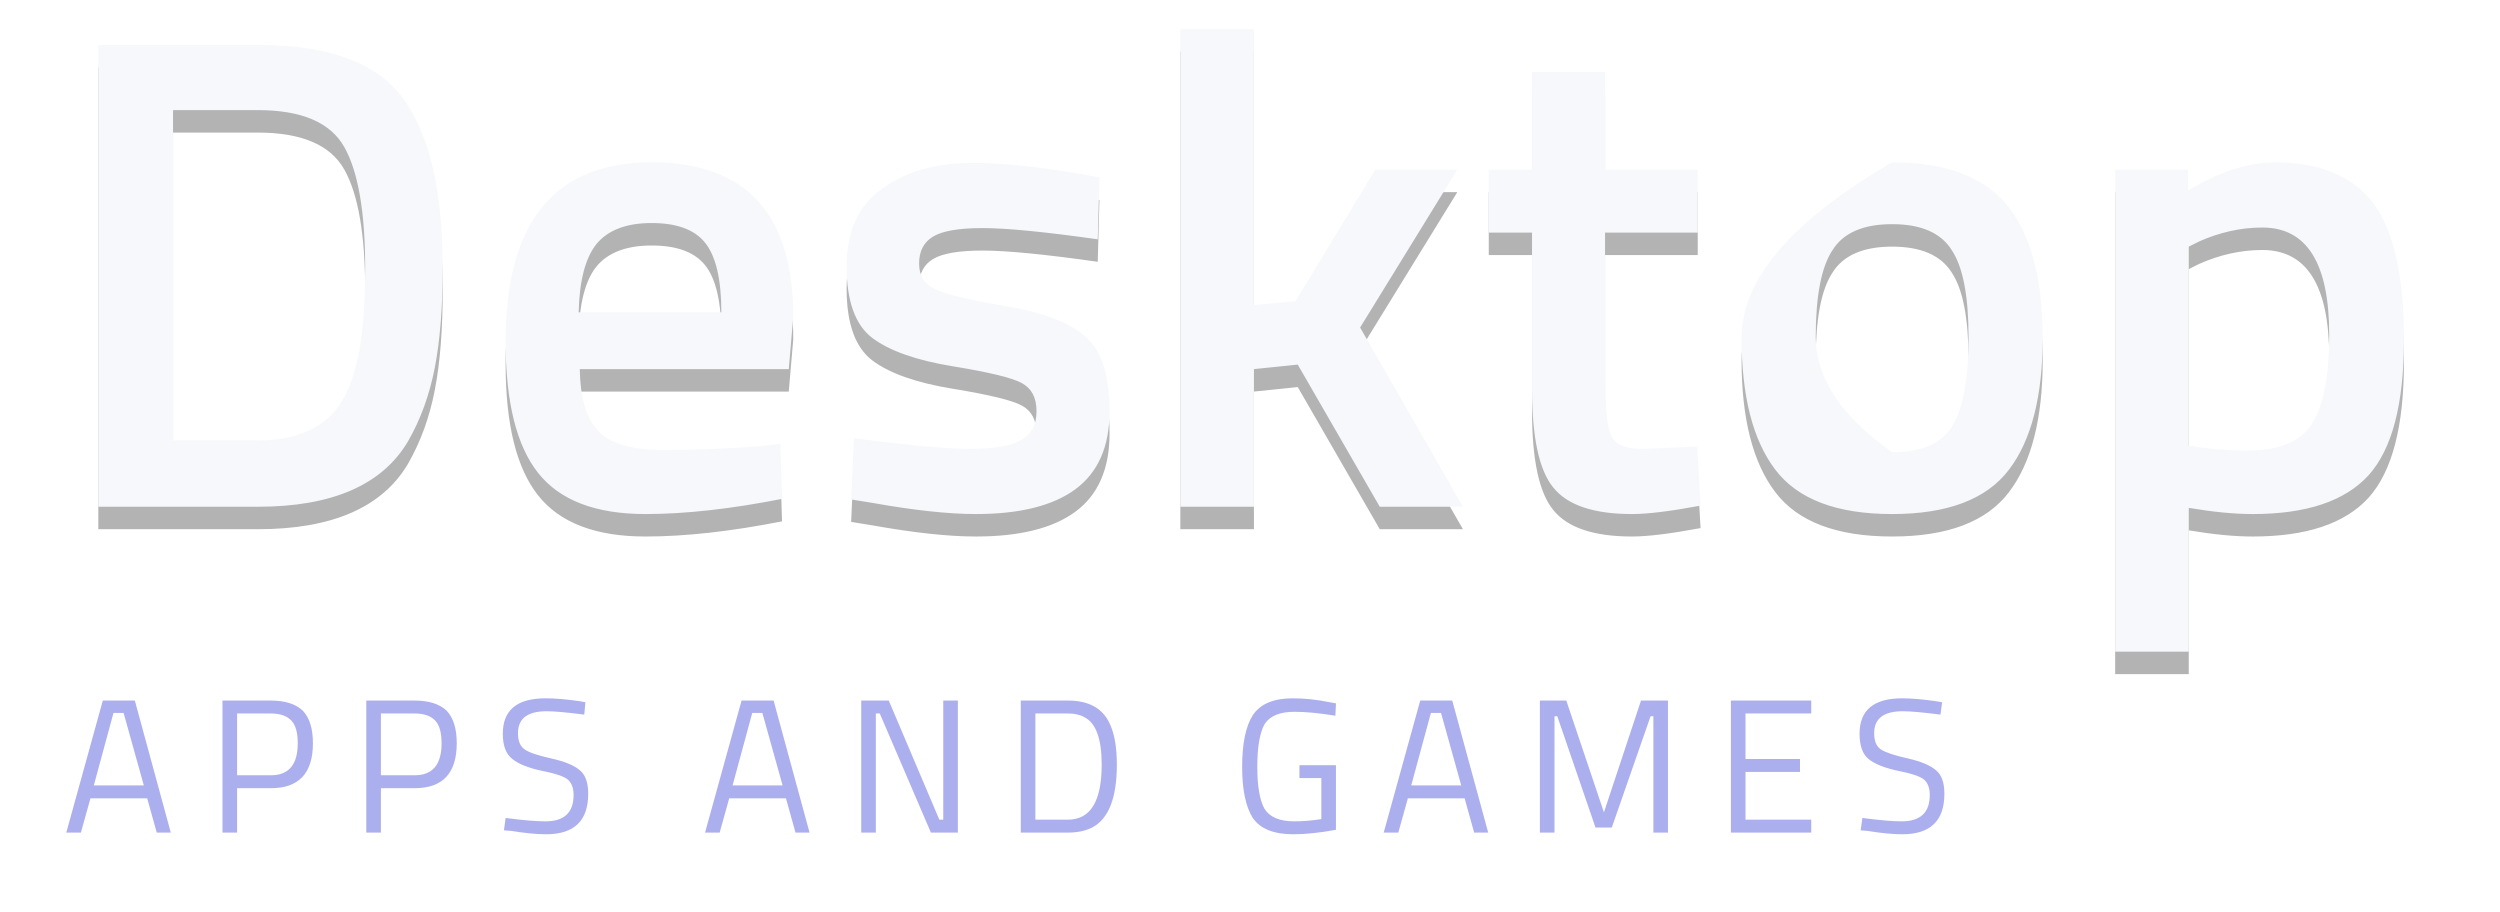
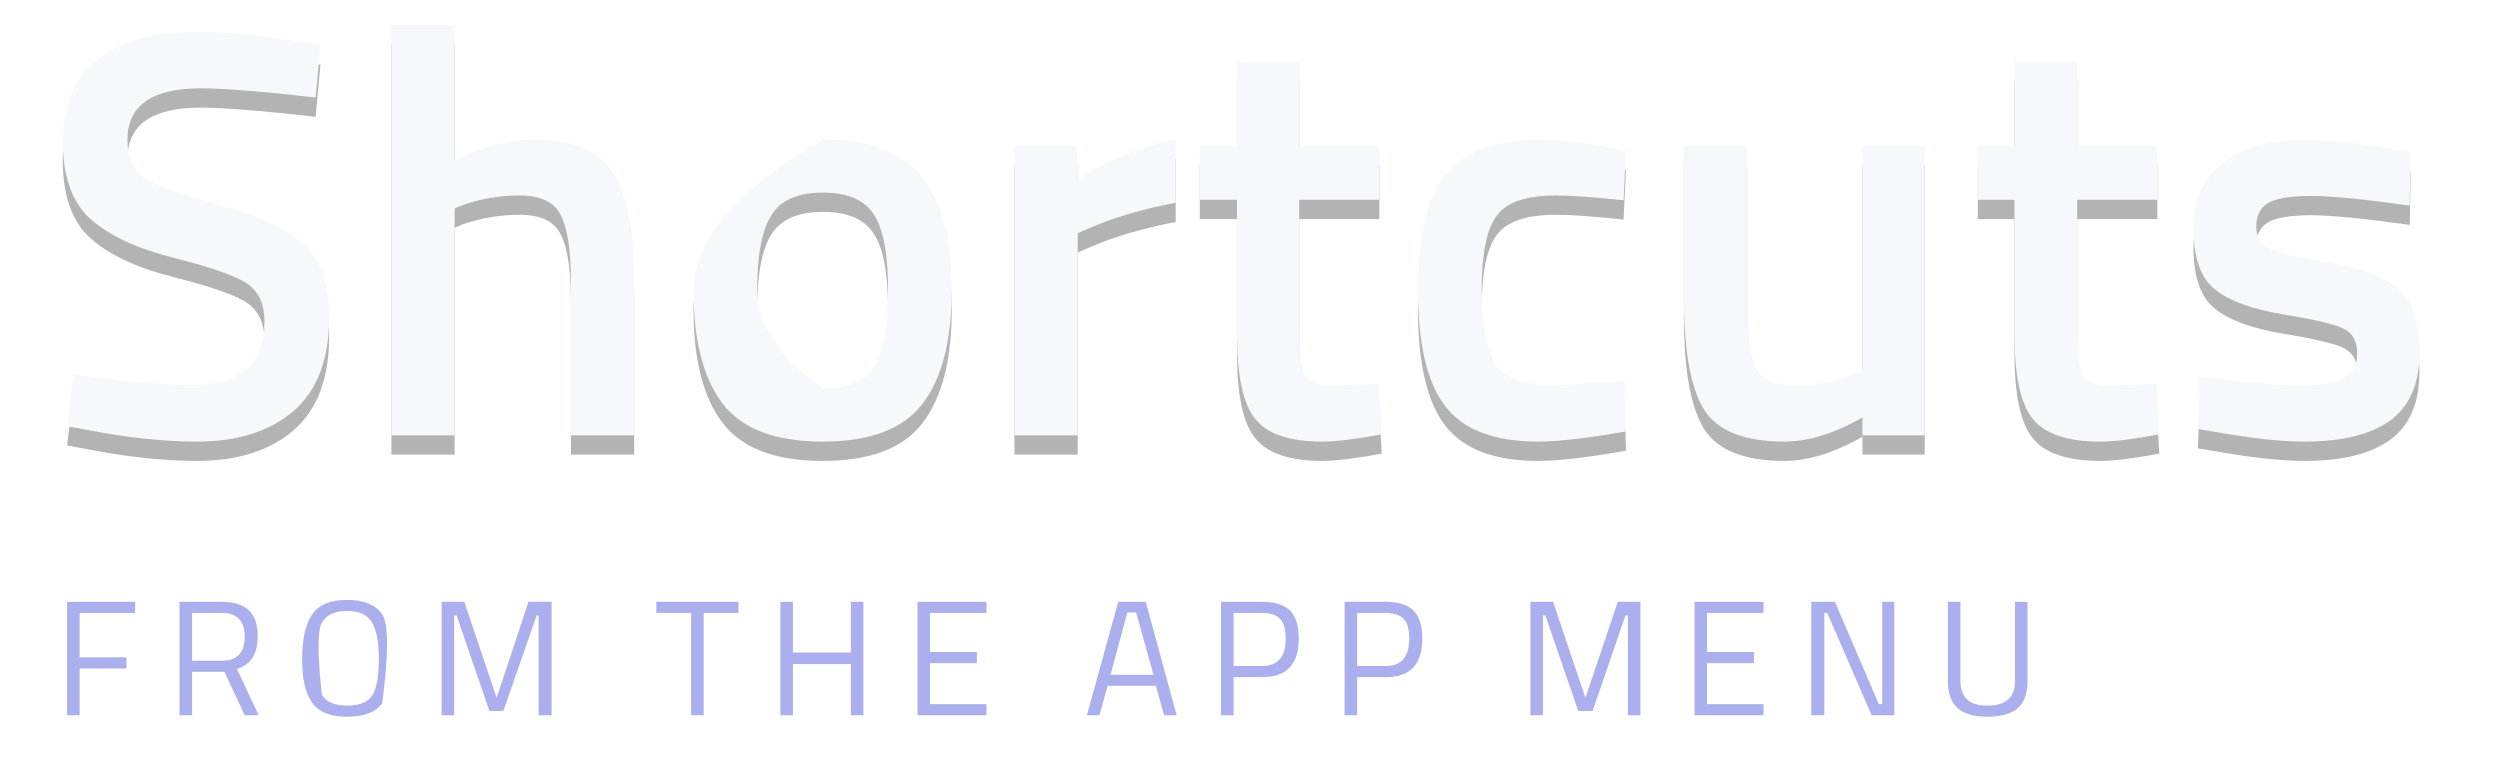
- <svg xmlns="http://www.w3.org/2000/svg" width="445" height="162.2" viewBox="0 0 445 162.2">
-   <path d="M45.9 90.2L17.5 90.2L17.5 8L45.9 8Q64.9 8 71.8 17.6Q78.8 27.2 78.8 47.7Q78.8 58.2 77.4 65.4Q76 72.7 72.6 78.6Q65.7 90.2 45.9 90.2ZM65 47.7Q65 32.8 61.3 26.2Q57.6 19.6 45.9 19.6L30.8 19.6L30.8 78.4L45.9 78.4Q57.8 78.4 61.8 69.7Q63.7 65.2 64.3 60.2Q65 55.2 65 47.7ZM135.6 79.4L138.9 79L139.2 88.8Q125.5 91.5 114.9 91.5Q101.6 91.5 95.8 84.2Q90 76.9 90 60.8Q90 28.9 116 28.9Q141.2 28.9 141.2 56.4L140.4 65.7L103.2 65.7Q103.3 73.2 106.4 76.6Q109.5 80.1 118 80.1Q126.6 80.1 135.6 79.4ZM128.4 55.6Q128.4 46.8 125.5 43.2Q122.7 39.7 116 39.7Q109.3 39.7 106.2 43.4Q103.2 47.1 103 55.6L128.4 55.6ZM195.4 42.6Q181.3 40.6 174.9 40.6Q168.6 40.6 166.1 42.1Q163.6 43.6 163.6 46.9Q163.6 50.1 166.3 51.4Q169 52.8 179.1 54.5Q189.1 56.2 193.3 60Q197.5 63.7 197.5 73.2Q197.5 82.6 191.4 87.1Q185.4 91.5 173.7 91.5Q166.4 91.5 155.2 89.5L151.5 88.9L152 78Q166.4 79.9 172.8 79.9Q179.1 79.9 181.8 78.3Q184.5 76.8 184.5 73.2Q184.5 69.6 181.9 68.2Q179.4 66.8 169.6 65.2Q159.8 63.6 155.2 60.1Q150.7 56.6 150.7 47.4Q150.7 38.1 157 33.6Q163.3 29 173.1 29Q180.8 29 192 30.9L195.7 31.6L195.4 42.6ZM223.2 90.2L210.1 90.2L210.1 5.2L223.2 5.2L223.2 54.3L230.6 53.6L244.8 30.2L259.4 30.2L242.1 58.3L260.4 90.2L245.6 90.2L231 64.9L223.2 65.7L223.2 90.2ZM302.2 41.4L285.7 41.4L285.7 67.8Q285.7 75.1 286.8 77.5Q287.8 79.9 292.3 79.9L302.1 79.5L302.7 90Q294.7 91.5 290.5 91.5Q280.3 91.5 276.5 86.8Q272.7 82.2 272.7 69.2L272.7 41.4L265 41.4L265 30.2L272.7 30.2L272.7 12.8L285.7 12.8L285.7 30.2L302.2 30.2L302.2 41.4ZM336.8 28.9Q322.4 28.9 336.8 28.9Q351.2 28.9 357.4 36.7Q363.6 44.5 363.6 60.1Q363.6 75.7 357.6 83.6Q351.6 91.5 336.8 91.5Q322 91.5 316 83.6Q310 75.7 310 60.1Q310 44.5 336.8 28.9ZM336.8 80.5Q328.8 80.5 336.8 80.5Q344.8 80.5 347.6 75.7Q350.4 70.9 350.4 60Q350.4 49 347.4 44.5Q344.5 39.9 336.8 39.9Q329.1 39.9 326.2 44.5Q323.2 49 323.2 60Q323.2 70.9 336.8 80.5ZM376.5 116L376.5 30.2L389.5 30.2L389.5 33.9Q397.8 28.9 405 28.9Q416.8 28.9 422.4 36.1Q427.9 43.4 427.9 60.5Q427.9 77.6 421.6 84.6Q415.3 91.5 401 91.5Q396.1 91.5 389.6 90.4L389.6 116L376.5 116ZM402.7 40.5Q397 40.5 391.4 43L389.6 43.9L389.6 79.3Q394.4 80.2 400.2 80.2Q408.3 80.2 411.4 75.6Q414.6 70.9 414.6 59.6Q414.6 40.5 402.7 40.5Z" fill="#000000" fill-opacity="0.3" transform="translate(0 4)" />
-   <path d="M45.9 90.2L17.5 90.2L17.5 8L45.9 8Q64.9 8 71.8 17.6Q78.8 27.2 78.8 47.7Q78.8 58.2 77.4 65.4Q76 72.7 72.6 78.6Q65.7 90.2 45.9 90.2ZM65 47.7Q65 32.8 61.3 26.2Q57.6 19.6 45.9 19.6L30.8 19.6L30.8 78.4L45.9 78.4Q57.8 78.4 61.8 69.7Q63.7 65.2 64.3 60.2Q65 55.2 65 47.7ZM135.6 79.4L138.9 79L139.2 88.8Q125.5 91.5 114.9 91.5Q101.6 91.5 95.8 84.2Q90 76.9 90 60.8Q90 28.9 116 28.9Q141.2 28.9 141.2 56.4L140.4 65.7L103.2 65.7Q103.3 73.2 106.4 76.6Q109.5 80.1 118 80.1Q126.6 80.1 135.6 79.4ZM128.4 55.6Q128.4 46.8 125.5 43.2Q122.7 39.7 116 39.7Q109.3 39.7 106.2 43.4Q103.2 47.1 103 55.6L128.4 55.6ZM195.4 42.6Q181.3 40.6 174.9 40.6Q168.6 40.6 166.1 42.1Q163.6 43.6 163.6 46.9Q163.6 50.1 166.3 51.4Q169 52.8 179.1 54.5Q189.1 56.2 193.3 60Q197.5 63.7 197.5 73.2Q197.5 82.6 191.4 87.1Q185.4 91.5 173.7 91.5Q166.4 91.5 155.2 89.5L151.5 88.9L152 78Q166.4 79.9 172.8 79.9Q179.1 79.9 181.8 78.3Q184.5 76.8 184.5 73.2Q184.5 69.6 181.9 68.2Q179.4 66.8 169.6 65.2Q159.8 63.6 155.2 60.1Q150.7 56.6 150.7 47.4Q150.7 38.1 157 33.6Q163.3 29 173.1 29Q180.8 29 192 30.9L195.7 31.6L195.4 42.6ZM223.2 90.2L210.1 90.2L210.1 5.2L223.2 5.2L223.2 54.3L230.6 53.6L244.8 30.2L259.4 30.2L242.1 58.3L260.4 90.2L245.6 90.2L231 64.9L223.2 65.7L223.2 90.2ZM302.2 41.4L285.7 41.4L285.7 67.8Q285.7 75.1 286.8 77.5Q287.8 79.9 292.3 79.9L302.1 79.5L302.7 90Q294.7 91.5 290.5 91.5Q280.3 91.5 276.5 86.8Q272.7 82.2 272.7 69.2L272.7 41.4L265 41.4L265 30.2L272.7 30.2L272.7 12.8L285.7 12.8L285.7 30.2L302.2 30.2L302.2 41.4ZM336.8 28.9Q322.4 28.9 336.8 28.9Q351.2 28.9 357.4 36.7Q363.6 44.5 363.6 60.1Q363.6 75.7 357.6 83.6Q351.6 91.5 336.8 91.5Q322 91.5 316 83.6Q310 75.7 310 60.1Q310 44.5 336.8 28.9ZM336.8 80.5Q328.8 80.5 336.8 80.5Q344.8 80.5 347.6 75.7Q350.4 70.9 350.4 60Q350.4 49 347.4 44.5Q344.5 39.9 336.8 39.9Q329.1 39.9 326.2 44.5Q323.2 49 323.2 60Q323.2 70.9 336.8 80.5ZM376.5 116L376.5 30.2L389.5 30.2L389.5 33.9Q397.8 28.9 405 28.9Q416.8 28.9 422.4 36.1Q427.9 43.4 427.9 60.5Q427.9 77.6 421.6 84.6Q415.3 91.5 401 91.5Q396.1 91.5 389.6 90.4L389.6 116L376.5 116ZM402.7 40.5Q397 40.5 391.4 43L389.6 43.9L389.6 79.3Q394.4 80.2 400.2 80.2Q408.3 80.2 411.4 75.6Q414.6 70.9 414.6 59.6Q414.6 40.5 402.7 40.5Z" fill="#f6f8fb" />
-   <path d="M11.8 148.2L18.3 124.7L24 124.7L30.4 148.2L27.9 148.2L26.2 142.1L16.1 142.1L14.4 148.2L11.8 148.2ZM20.2 126.9L16.7 139.8L25.6 139.8L22 126.9L20.2 126.9ZM48.2 140.3L42.2 140.3L42.2 148.2L39.6 148.2L39.6 124.7L48.2 124.7Q52 124.7 53.9 126.5Q55.7 128.4 55.7 132.3Q55.7 140.3 48.2 140.3ZM42.2 138L48.2 138Q53 138 53 132.3Q53 129.5 51.9 128.3Q50.7 127 48.2 127L42.2 127L42.2 138ZM73.8 140.3L67.8 140.3L67.8 148.2L65.2 148.2L65.2 124.7L73.8 124.7Q77.6 124.7 79.5 126.5Q81.3 128.4 81.3 132.3Q81.3 140.3 73.8 140.3ZM67.8 138L73.8 138Q78.6 138 78.6 132.3Q78.6 129.5 77.5 128.3Q76.3 127 73.8 127L67.8 127L67.8 138ZM97.3 126.6Q92.2 126.6 92.2 130.5Q92.2 132.6 93.4 133.4Q94.5 134.2 98.1 135Q101.7 135.8 103.2 137.1Q104.7 138.3 104.7 141.3Q104.7 148.5 97.2 148.5Q94.7 148.5 91 147.9L89.7 147.8L90 145.6Q94.6 146.2 97.1 146.2Q102.1 146.2 102.1 141.5Q102.1 139.6 101 138.7Q99.9 137.9 96.9 137.3Q92.9 136.5 91.2 135.1Q89.5 133.8 89.5 130.6Q89.5 124.3 97.1 124.3Q99.6 124.3 103.1 124.8L104.2 125L104 127.2Q99.3 126.6 97.3 126.6ZM125.5 148.2L132 124.7L137.7 124.7L144.1 148.2L141.6 148.2L139.9 142.1L129.8 142.1L128.1 148.2L125.5 148.2ZM133.9 126.9L130.4 139.8L139.3 139.8L135.7 126.9L133.9 126.9ZM153.3 148.2L153.3 124.7L158.2 124.7L167.2 145.9L167.9 145.9L167.9 124.7L170.5 124.7L170.5 148.2L165.7 148.2L156.6 127L155.9 127L155.9 148.2L153.3 148.2ZM190.1 148.2L181.7 148.2L181.7 124.7L190.1 124.7Q195.9 124.7 197.7 129.2Q198.8 131.8 198.8 136.1Q198.8 145 194.4 147.3Q192.6 148.2 190.1 148.2ZM196.1 136.1Q196.1 129.3 193.1 127.7Q191.9 127 190.1 127L184.3 127L184.3 145.9L190.1 145.9Q196.1 145.9 196.1 136.1ZM231.3 138.5L231.3 136.2L237.8 136.2L237.8 147.7Q233.5 148.5 230.2 148.5Q225 148.5 223 145.6Q221.1 142.6 221.1 136.5Q221.1 130.3 223 127.3Q225 124.3 230.1 124.3Q233.3 124.3 236.7 125L237.8 125.2L237.7 127.4Q233.5 126.7 230.4 126.7Q226.5 126.7 225.1 128.9Q223.8 131.2 223.8 136.5Q223.8 141.7 225.1 144Q226.5 146.2 230.4 146.2Q232.7 146.2 235.2 145.8L235.2 138.5L231.3 138.5ZM246.3 148.2L252.8 124.7L258.5 124.7L264.9 148.2L262.4 148.2L260.7 142.1L250.6 142.1L248.9 148.2L246.3 148.2ZM254.7 126.9L251.2 139.8L260.1 139.8L256.5 126.9L254.7 126.9ZM274.1 148.2L274.1 124.7L278.8 124.7L285.5 144.6L292.1 124.7L296.9 124.7L296.9 148.2L294.3 148.2L294.3 127.5L293.8 127.5L286.9 147.3L284 147.3L277.2 127.5L276.7 127.5L276.7 148.2L274.1 148.2ZM308.1 148.2L308.1 124.7L322.4 124.7L322.4 127L310.7 127L310.7 135.1L320.4 135.1L320.4 137.4L310.7 137.4L310.7 145.9L322.4 145.9L322.4 148.2L308.1 148.2ZM338.7 126.6Q333.6 126.6 333.6 130.5Q333.6 132.6 334.8 133.4Q336 134.2 339.6 135Q343.1 135.8 344.6 137.1Q346.1 138.3 346.1 141.3Q346.1 148.5 338.6 148.5Q336.1 148.5 332.4 147.9L331.2 147.8L331.5 145.6Q336.1 146.2 338.5 146.2Q343.5 146.2 343.5 141.5Q343.5 139.6 342.4 138.7Q341.3 137.9 338.3 137.3Q334.3 136.5 332.6 135.1Q331 133.8 331 130.6Q331 124.3 338.6 124.3Q341 124.3 344.5 124.8L345.7 125L345.4 127.2Q340.7 126.6 338.7 126.6Z" fill="#abafed" />
+ <svg xmlns="http://www.w3.org/2000/svg" width="518" height="162.2" viewBox="0 0 518 162.2">
+   <path d="M41.6 18.3Q26.4 18.3 26.4 29Q26.4 34.5 30 36.9Q33.6 39.2 45.9 42.6Q58.2 46 63.2 50.8Q68.2 55.5 68.2 65.7Q68.2 78.7 60.9 85.1Q53.5 91.5 40.8 91.5Q30.6 91.5 18.2 89.1L13.9 88.3L15.2 77.6Q31.4 79.8 39.9 79.8Q54.8 79.8 54.8 66.6Q54.8 61.4 51.4 58.9Q48.1 56.5 36.3 53.5Q24.6 50.6 18.8 45.4Q13 40.3 13 29.1Q13 18 20.3 12.3Q27.6 6.6 40.4 6.6Q49.6 6.6 62.2 8.7L66.4 9.4L65.4 20.2Q48.6 18.3 41.6 18.3ZM94.2 90.2L81.1 90.2L81.1 5.2L94.2 5.2L94.2 33.3Q103 28.9 110.6 28.9Q122.6 28.9 127 35.7Q131.4 42.4 131.4 58L131.4 90.2L118.3 90.2L118.3 58.4Q118.3 48.7 116.2 44.6Q114.2 40.5 107.6 40.5Q101.8 40.5 96.1 42.4L94.2 43.2L94.2 90.2ZM170.5 28.9Q156.1 28.9 170.5 28.9Q184.9 28.9 191.1 36.7Q197.2 44.5 197.2 60.1Q197.2 75.7 191.2 83.6Q185.2 91.5 170.5 91.5Q155.7 91.5 149.7 83.6Q143.7 75.7 143.7 60.1Q143.7 44.5 170.5 28.9ZM170.5 80.5Q162.4 80.5 170.5 80.5Q178.5 80.5 181.3 75.7Q184 70.9 184 60Q184 49 181.1 44.5Q178.2 39.9 170.5 39.9Q162.8 39.9 159.9 44.5Q156.9 49 156.9 60Q156.9 70.9 170.5 80.5ZM210.2 90.2L210.2 30.2L223.2 30.2L223.2 37.4Q233.4 30.8 243.6 28.9L243.6 42Q233.2 44 225.9 47.2L223.3 48.3L223.3 90.2L210.2 90.2ZM285.8 41.4L269.2 41.4L269.2 67.8Q269.2 75.1 270.3 77.5Q271.4 79.9 275.8 79.9L285.7 79.5L286.3 90Q278.2 91.5 274 91.5Q263.8 91.5 260.1 86.8Q256.3 82.2 256.3 69.2L256.3 41.4L248.6 41.4L248.6 30.2L256.3 30.2L256.3 12.8L269.2 12.8L269.2 30.2L285.8 30.2L285.8 41.4ZM318.9 28.9Q325.3 28.9 333.9 30.6L336.9 31.2L336.4 41.5Q327 40.5 322.4 40.5Q313.3 40.5 310.2 44.6Q307 48.7 307 60Q307 71.2 310 75.6Q313 79.9 322.5 79.9L336.6 78.9L336.9 89.4Q324.8 91.5 318.7 91.5Q305 91.5 299.4 84.1Q293.8 76.8 293.8 60Q293.8 43.2 299.7 36Q305.6 28.9 318.9 28.9ZM385.9 30.2L398.8 30.2L398.8 90.2L385.9 90.2L385.9 86.5Q377.1 91.5 369.7 91.5Q357.3 91.5 353.1 84.9Q348.9 78.2 348.9 61.5L348.9 30.2L362 30.2L362 61.6Q362 72.4 363.8 76.2Q365.6 79.9 372.2 79.9Q378.7 79.9 384.1 77.5L385.9 76.8L385.9 30.2ZM447 41.4L430.4 41.4L430.4 67.8Q430.4 75.1 431.5 77.5Q432.6 79.9 437 79.9L446.8 79.5L447.4 90Q439.4 91.5 435.2 91.5Q425 91.5 421.2 86.8Q417.4 82.2 417.4 69.2L417.4 41.4L409.8 41.4L409.8 30.2L417.4 30.2L417.4 12.8L430.4 12.8L430.4 30.2L447 30.2L447 41.4ZM499.3 42.6Q485.1 40.6 478.8 40.6Q472.4 40.6 469.9 42.1Q467.5 43.6 467.5 46.9Q467.5 50.1 470.2 51.4Q472.9 52.8 482.9 54.5Q492.9 56.2 497.1 60Q501.3 63.7 501.3 73.2Q501.3 82.6 495.3 87.1Q489.2 91.5 477.6 91.5Q470.2 91.5 459.1 89.5L455.4 88.9L455.8 78Q470.2 79.9 476.6 79.9Q483 79.9 485.7 78.3Q488.4 76.8 488.4 73.2Q488.4 69.6 485.8 68.2Q483.2 66.8 473.4 65.2Q463.6 63.6 459.1 60.1Q454.5 56.6 454.5 47.4Q454.5 38.1 460.8 33.6Q467.1 29 477 29Q484.6 29 495.8 30.9L499.5 31.6L499.3 42.6Z" fill="#000000" fill-opacity="0.3" transform="translate(0 4)" />
+   <path d="M41.6 18.3Q26.4 18.3 26.4 29Q26.4 34.5 30 36.9Q33.6 39.2 45.9 42.6Q58.2 46 63.2 50.8Q68.2 55.5 68.2 65.7Q68.2 78.7 60.9 85.1Q53.5 91.5 40.8 91.5Q30.6 91.5 18.2 89.1L13.9 88.3L15.2 77.6Q31.4 79.8 39.9 79.8Q54.8 79.8 54.8 66.6Q54.8 61.4 51.4 58.9Q48.1 56.5 36.3 53.5Q24.6 50.6 18.8 45.4Q13 40.3 13 29.1Q13 18 20.3 12.3Q27.6 6.6 40.4 6.6Q49.6 6.6 62.2 8.7L66.4 9.4L65.4 20.2Q48.6 18.3 41.6 18.3ZM94.2 90.2L81.1 90.2L81.1 5.2L94.2 5.2L94.2 33.3Q103 28.9 110.6 28.9Q122.6 28.9 127 35.7Q131.4 42.4 131.4 58L131.4 90.2L118.3 90.2L118.3 58.4Q118.3 48.7 116.2 44.6Q114.2 40.5 107.6 40.5Q101.8 40.5 96.1 42.4L94.2 43.2L94.2 90.2ZM170.5 28.9Q156.1 28.9 170.5 28.9Q184.9 28.9 191.1 36.7Q197.2 44.5 197.2 60.1Q197.2 75.7 191.2 83.6Q185.2 91.5 170.5 91.5Q155.7 91.5 149.7 83.6Q143.7 75.7 143.7 60.1Q143.7 44.5 170.5 28.9ZM170.5 80.5Q162.4 80.5 170.5 80.5Q178.5 80.5 181.3 75.7Q184 70.9 184 60Q184 49 181.1 44.5Q178.2 39.9 170.5 39.9Q162.8 39.9 159.9 44.5Q156.9 49 156.9 60Q156.9 70.9 170.5 80.5ZM210.2 90.2L210.2 30.2L223.2 30.2L223.2 37.4Q233.4 30.8 243.6 28.9L243.6 42Q233.2 44 225.9 47.2L223.3 48.3L223.3 90.2L210.2 90.2ZM285.8 41.4L269.2 41.4L269.2 67.8Q269.2 75.1 270.3 77.5Q271.4 79.9 275.8 79.9L285.7 79.5L286.3 90Q278.2 91.5 274 91.5Q263.8 91.5 260.1 86.8Q256.3 82.2 256.3 69.2L256.3 41.4L248.6 41.4L248.6 30.2L256.3 30.2L256.3 12.8L269.2 12.8L269.2 30.2L285.8 30.2L285.8 41.4ZM318.9 28.9Q325.3 28.9 333.9 30.6L336.9 31.2L336.4 41.5Q327 40.5 322.4 40.5Q313.3 40.5 310.2 44.6Q307 48.7 307 60Q307 71.2 310 75.6Q313 79.9 322.5 79.9L336.6 78.9L336.9 89.4Q324.8 91.5 318.7 91.5Q305 91.5 299.4 84.1Q293.8 76.8 293.8 60Q293.8 43.2 299.7 36Q305.6 28.9 318.9 28.9ZM385.9 30.2L398.8 30.2L398.8 90.2L385.9 90.2L385.9 86.5Q377.1 91.5 369.7 91.5Q357.3 91.5 353.1 84.9Q348.9 78.2 348.9 61.5L348.9 30.2L362 30.2L362 61.6Q362 72.4 363.8 76.2Q365.6 79.9 372.2 79.9Q378.7 79.9 384.1 77.5L385.9 76.8L385.9 30.2ZM447 41.4L430.4 41.4L430.4 67.8Q430.4 75.1 431.5 77.5Q432.6 79.9 437 79.9L446.8 79.5L447.4 90Q439.4 91.5 435.2 91.5Q425 91.5 421.2 86.8Q417.4 82.2 417.4 69.2L417.4 41.4L409.8 41.4L409.8 30.2L417.4 30.2L417.4 12.8L430.4 12.8L430.4 30.2L447 30.2L447 41.4ZM499.3 42.6Q485.1 40.6 478.8 40.6Q472.4 40.6 469.9 42.1Q467.5 43.6 467.5 46.9Q467.5 50.1 470.2 51.4Q472.9 52.8 482.9 54.5Q492.9 56.2 497.1 60Q501.3 63.7 501.3 73.2Q501.3 82.6 495.3 87.1Q489.2 91.5 477.6 91.5Q470.2 91.5 459.1 89.5L455.4 88.9L455.8 78Q470.2 79.9 476.6 79.9Q483 79.9 485.7 78.3Q488.4 76.8 488.4 73.2Q488.4 69.6 485.8 68.2Q483.2 66.8 473.4 65.2Q463.6 63.6 459.1 60.1Q454.5 56.6 454.5 47.4Q454.5 38.1 460.8 33.6Q467.1 29 477 29Q484.6 29 495.8 30.9L499.5 31.6L499.3 42.6Z" fill="#f6f8fb" />
+   <path d="M13.9 148.2L13.9 124.7L28 124.7L28 127L16.5 127L16.5 136.2L26.2 136.2L26.2 138.5L16.5 138.5L16.5 148.2L13.9 148.2ZM39.8 139.2L39.8 148.2L37.2 148.2L37.2 124.7L45.9 124.7Q49.7 124.7 51.5 126.4Q53.4 128.1 53.4 131.8Q53.4 137.3 49.1 138.6L53.6 148.2L50.7 148.2L46.5 139.2L39.8 139.2ZM46 136.9Q50.7 136.9 50.7 131.9Q50.7 127 45.9 127L39.8 127L39.8 136.9L46 136.9ZM66.7 144Q65.3 141.7 66.7 144Q68.1 146.2 71.9 146.2Q75.8 146.2 77.2 144Q78.5 141.8 78.5 136.6Q78.5 131.4 77.1 129Q75.7 126.6 71.9 126.6Q68.1 126.6 66.7 129Q65.3 131.4 66.7 144ZM79.2 145.7Q81.2 142.9 79.2 145.7Q77.2 148.5 71.9 148.5Q66.7 148.5 64.7 145.6Q62.6 142.8 62.6 136.6Q62.6 130.3 64.7 127.3Q66.7 124.3 71.9 124.3Q77.1 124.3 79.2 127.3Q81.2 130.3 79.2 145.7ZM91.5 148.2L91.5 124.7L96.2 124.7L102.9 144.6L109.5 124.7L114.3 124.7L114.3 148.2L111.6 148.2L111.6 127.5L111.2 127.5L104.3 147.3L101.4 147.3L94.6 127.5L94.1 127.5L94.1 148.2L91.5 148.2ZM136 127L136 124.7L153 124.7L153 127L145.8 127L145.8 148.2L143.2 148.2L143.2 127L136 127ZM176.3 148.2L176.3 137.6L164.3 137.6L164.3 148.2L161.7 148.2L161.7 124.7L164.3 124.7L164.3 135.2L176.3 135.2L176.3 124.7L178.9 124.7L178.9 148.2L176.3 148.2ZM190.1 148.2L190.1 124.7L204.4 124.7L204.4 127L192.7 127L192.7 135.1L202.4 135.1L202.4 137.4L192.7 137.4L192.7 145.9L204.4 145.9L204.4 148.2L190.1 148.2ZM225.2 148.2L231.7 124.7L237.4 124.7L243.8 148.2L241.2 148.2L239.5 142.1L229.5 142.1L227.8 148.2L225.2 148.2ZM233.6 126.9L230.1 139.8L239 139.8L235.4 126.9L233.6 126.9ZM261.6 140.3L255.6 140.3L255.6 148.2L253 148.2L253 124.7L261.6 124.7Q265.4 124.7 267.3 126.5Q269.1 128.4 269.1 132.3Q269.1 140.3 261.6 140.3ZM255.6 138L261.5 138Q266.4 138 266.4 132.3Q266.4 129.5 265.3 128.3Q264.1 127 261.5 127L255.6 127L255.6 138ZM287.2 140.3L281.2 140.3L281.2 148.2L278.6 148.2L278.6 124.7L287.2 124.7Q291 124.7 292.9 126.5Q294.7 128.4 294.7 132.3Q294.7 140.3 287.2 140.3ZM281.2 138L287.1 138Q292 138 292 132.3Q292 129.5 290.9 128.3Q289.7 127 287.1 127L281.2 127L281.2 138ZM317.1 148.2L317.1 124.7L321.8 124.7L328.5 144.6L335.2 124.7L339.9 124.7L339.9 148.2L337.3 148.2L337.3 127.5L336.8 127.5L330 147.3L327 147.3L320.2 127.5L319.7 127.5L319.7 148.2L317.1 148.2ZM351.1 148.2L351.1 124.7L365.4 124.7L365.4 127L353.7 127L353.7 135.1L363.4 135.1L363.4 137.4L353.7 137.4L353.7 145.9L365.4 145.9L365.4 148.2L351.1 148.2ZM375.3 148.2L375.3 124.7L380.2 124.7L389.3 145.9L390 145.9L390 124.7L392.5 124.7L392.5 148.2L387.8 148.2L378.6 127L378 127L378 148.2L375.3 148.2ZM406.2 141.1Q406.2 146.2 411.7 146.2Q414.6 146.2 416 145Q417.5 143.8 417.5 141.1L417.5 124.7L420.1 124.7L420.1 141.1Q420.1 145 418 146.8Q415.9 148.5 411.8 148.5Q407.7 148.5 405.7 146.8Q403.6 145 403.6 141.1L403.6 124.7L406.2 124.7L406.2 141.1Z" fill="#abafed" />
</svg>
